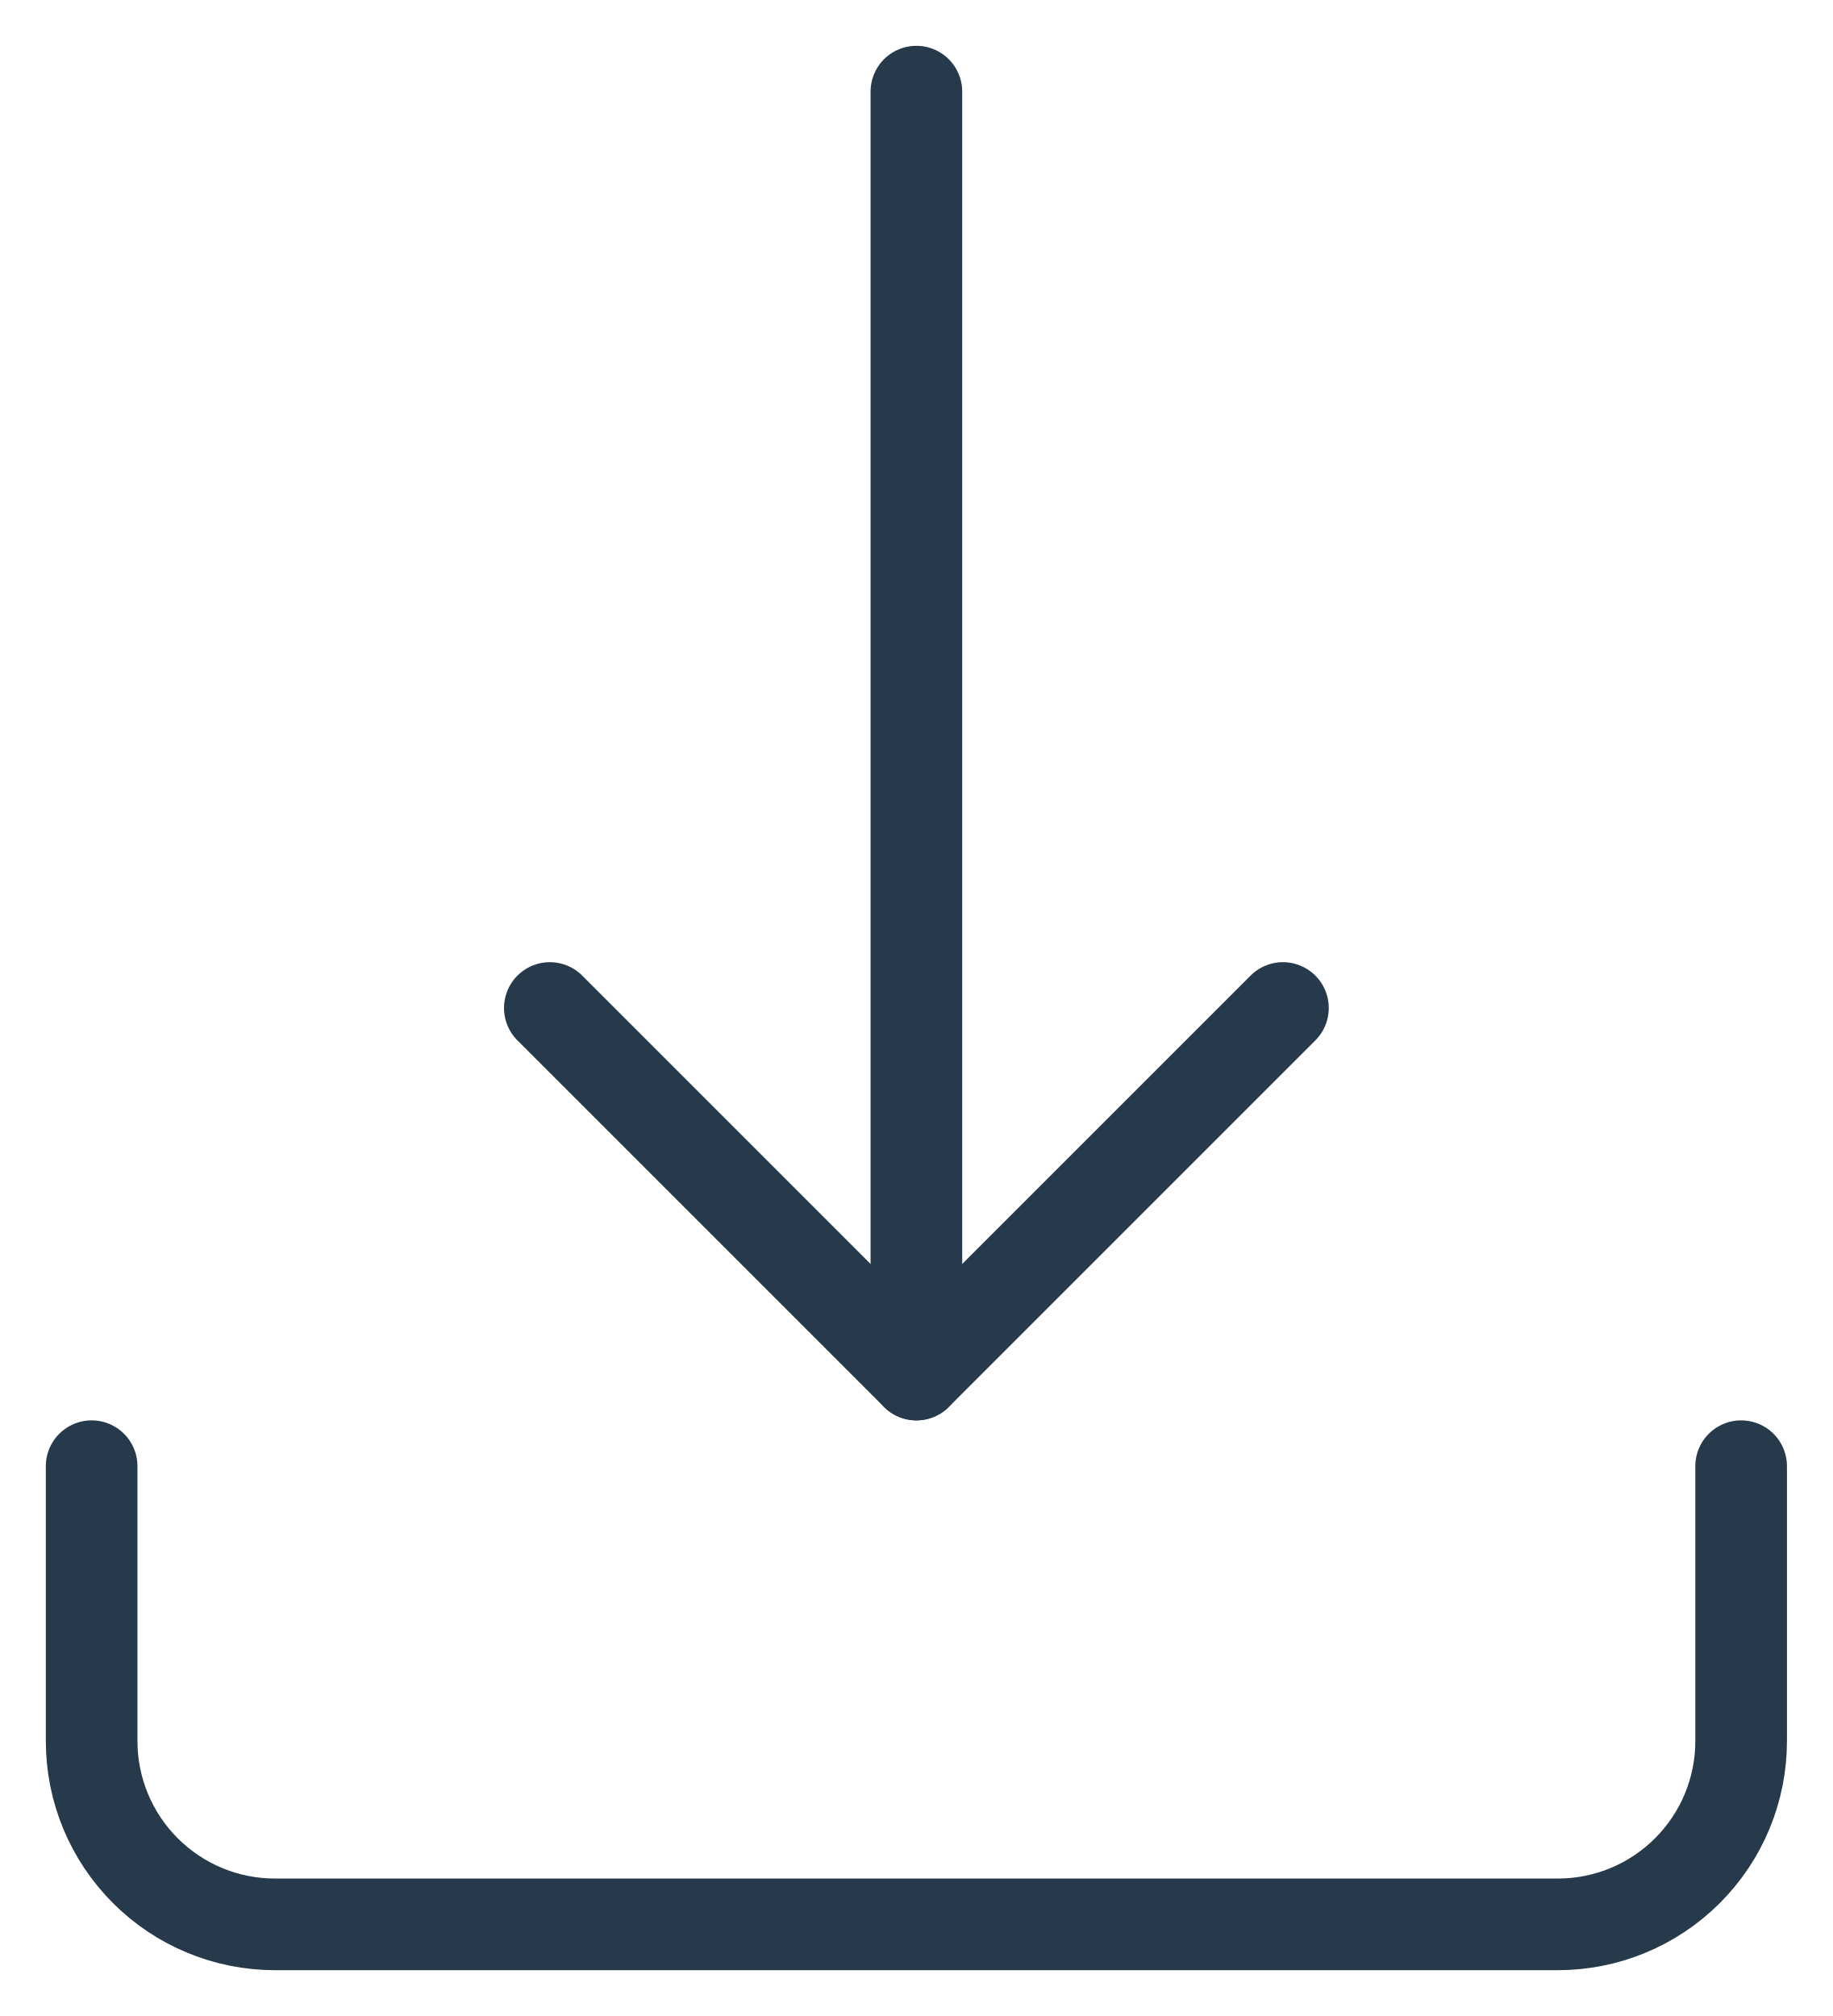
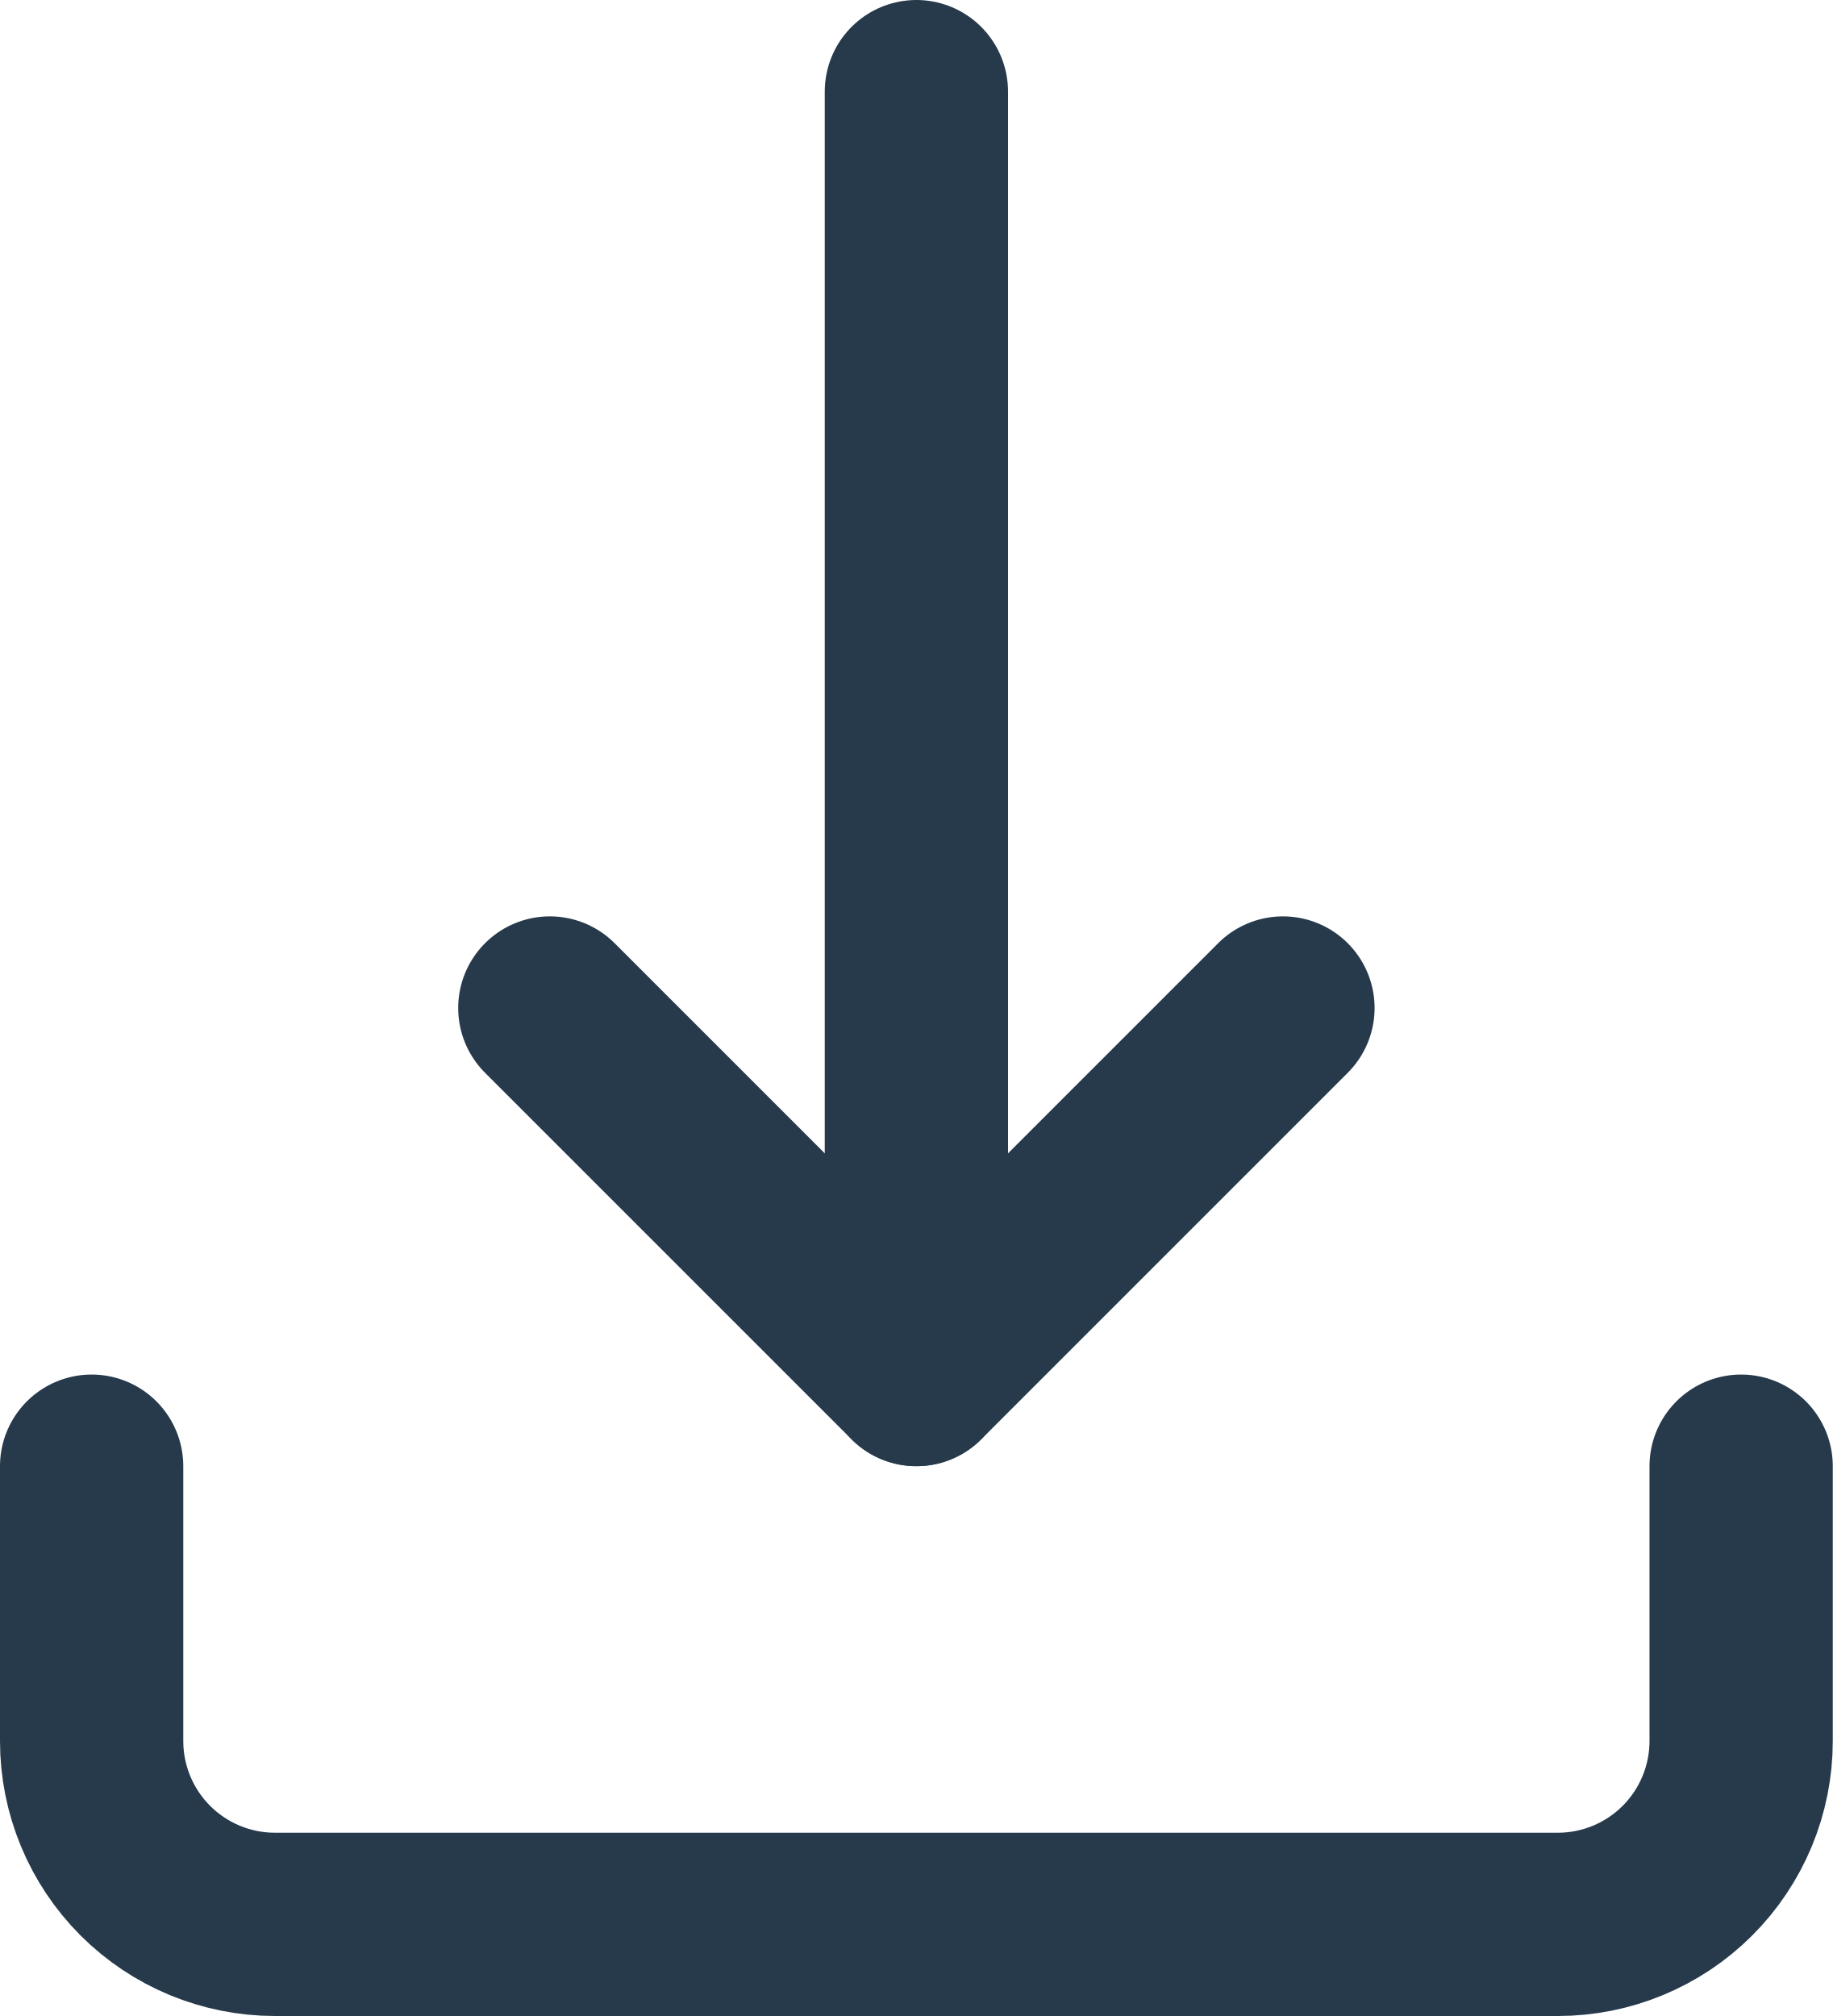
- <svg xmlns="http://www.w3.org/2000/svg" width="40" height="44" viewBox="0 0 40 44" fill="none">
-   <rect width="18" height="20" fill="black" fill-opacity="0" transform="translate(2 2) scale(2)" />
-   <path d="M2 32V38C2 39.061 2.421 40.078 3.172 40.828C3.922 41.579 4.939 42 6 42H34C35.061 42 36.078 41.579 36.828 40.828C37.579 40.078 38 39.061 38 38V32" stroke="#273A4B" stroke-width="2" stroke-linecap="round" stroke-linejoin="round" />
-   <path d="M12 22L20 30L28 22" stroke="#273A4B" stroke-width="2" stroke-linecap="round" stroke-linejoin="round" />
-   <path d="M20 2V30" stroke="#273A4B" stroke-width="2" stroke-linecap="round" stroke-linejoin="round" />
+ <svg xmlns="http://www.w3.org/2000/svg" width="20" height="22" viewBox="0 0 20 22" fill="none">
+   <rect width="18" height="20" fill="black" fill-opacity="0" transform="translate(1 1)" />
+   <path d="M1 16V19C1 19.53 1.211 20.039 1.586 20.414C1.961 20.789 2.47 21 3 21H17C17.53 21 18.039 20.789 18.414 20.414C18.789 20.039 19 19.53 19 19V16" stroke="#273A4B" stroke-width="2" stroke-linecap="round" stroke-linejoin="round" />
+   <path d="M6 11L10 15L14 11" stroke="#273A4B" stroke-width="2" stroke-linecap="round" stroke-linejoin="round" />
+   <path d="M10 1V15" stroke="#273A4B" stroke-width="2" stroke-linecap="round" stroke-linejoin="round" />
</svg>
